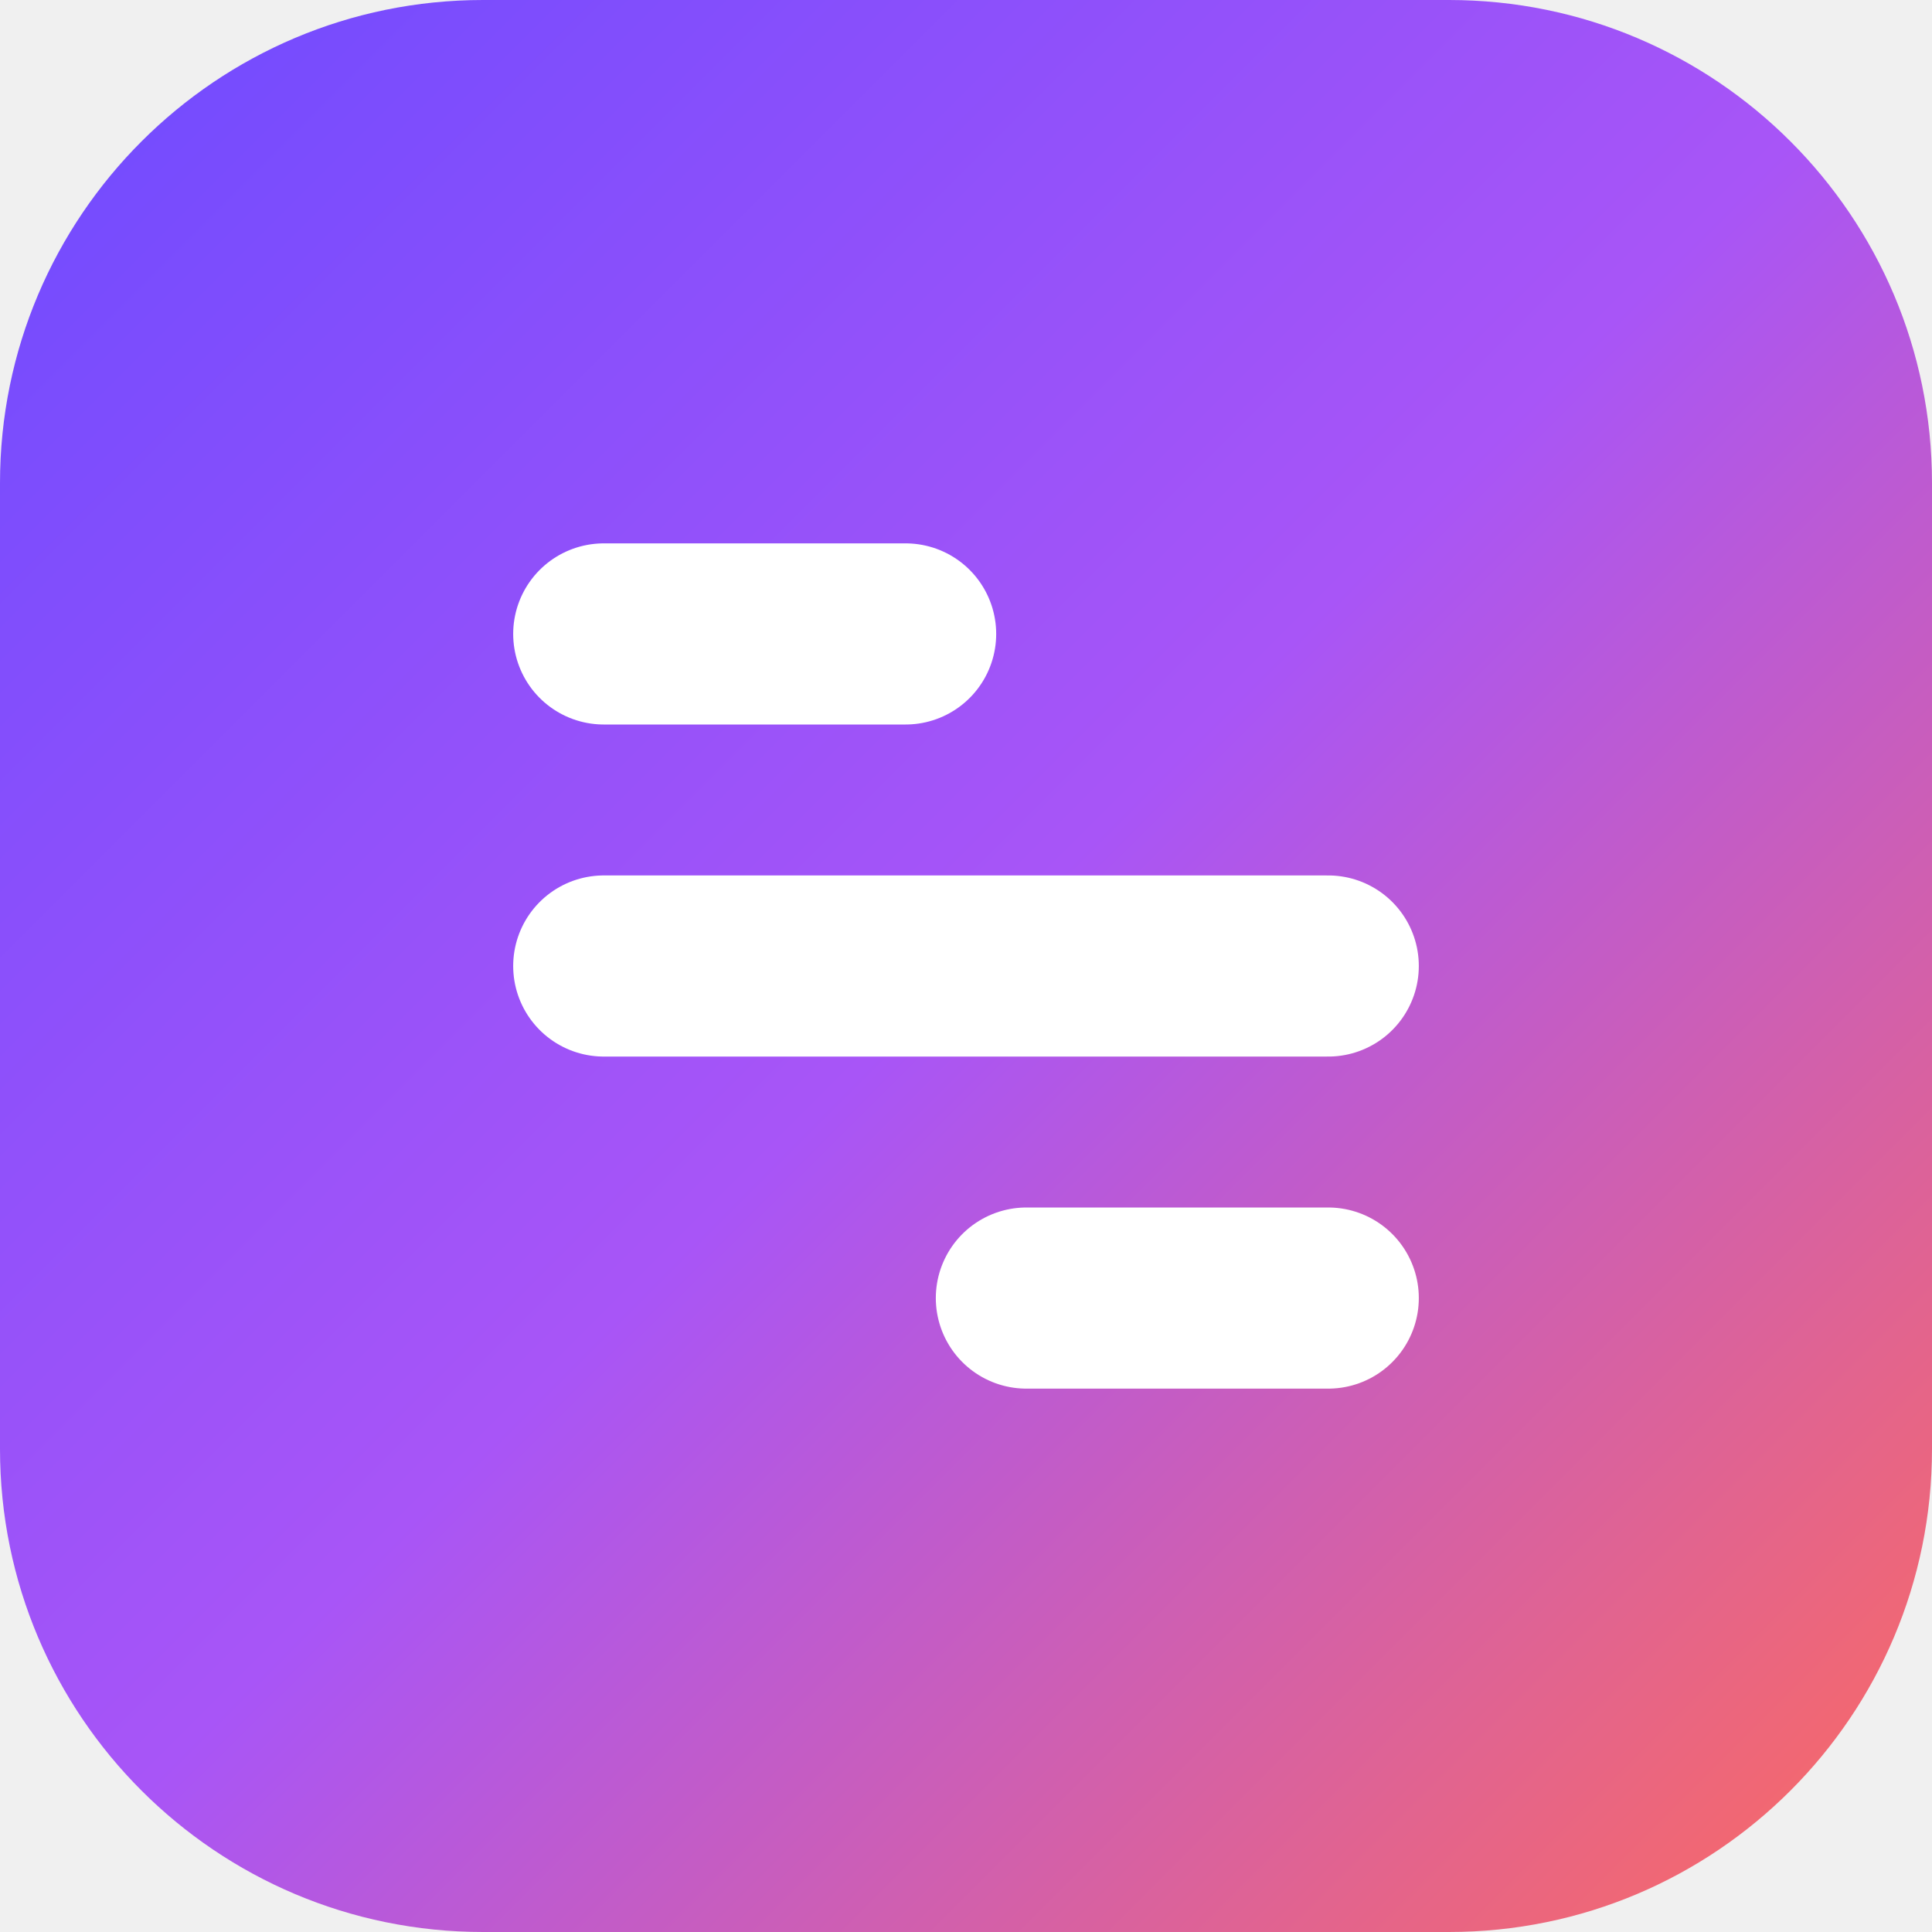
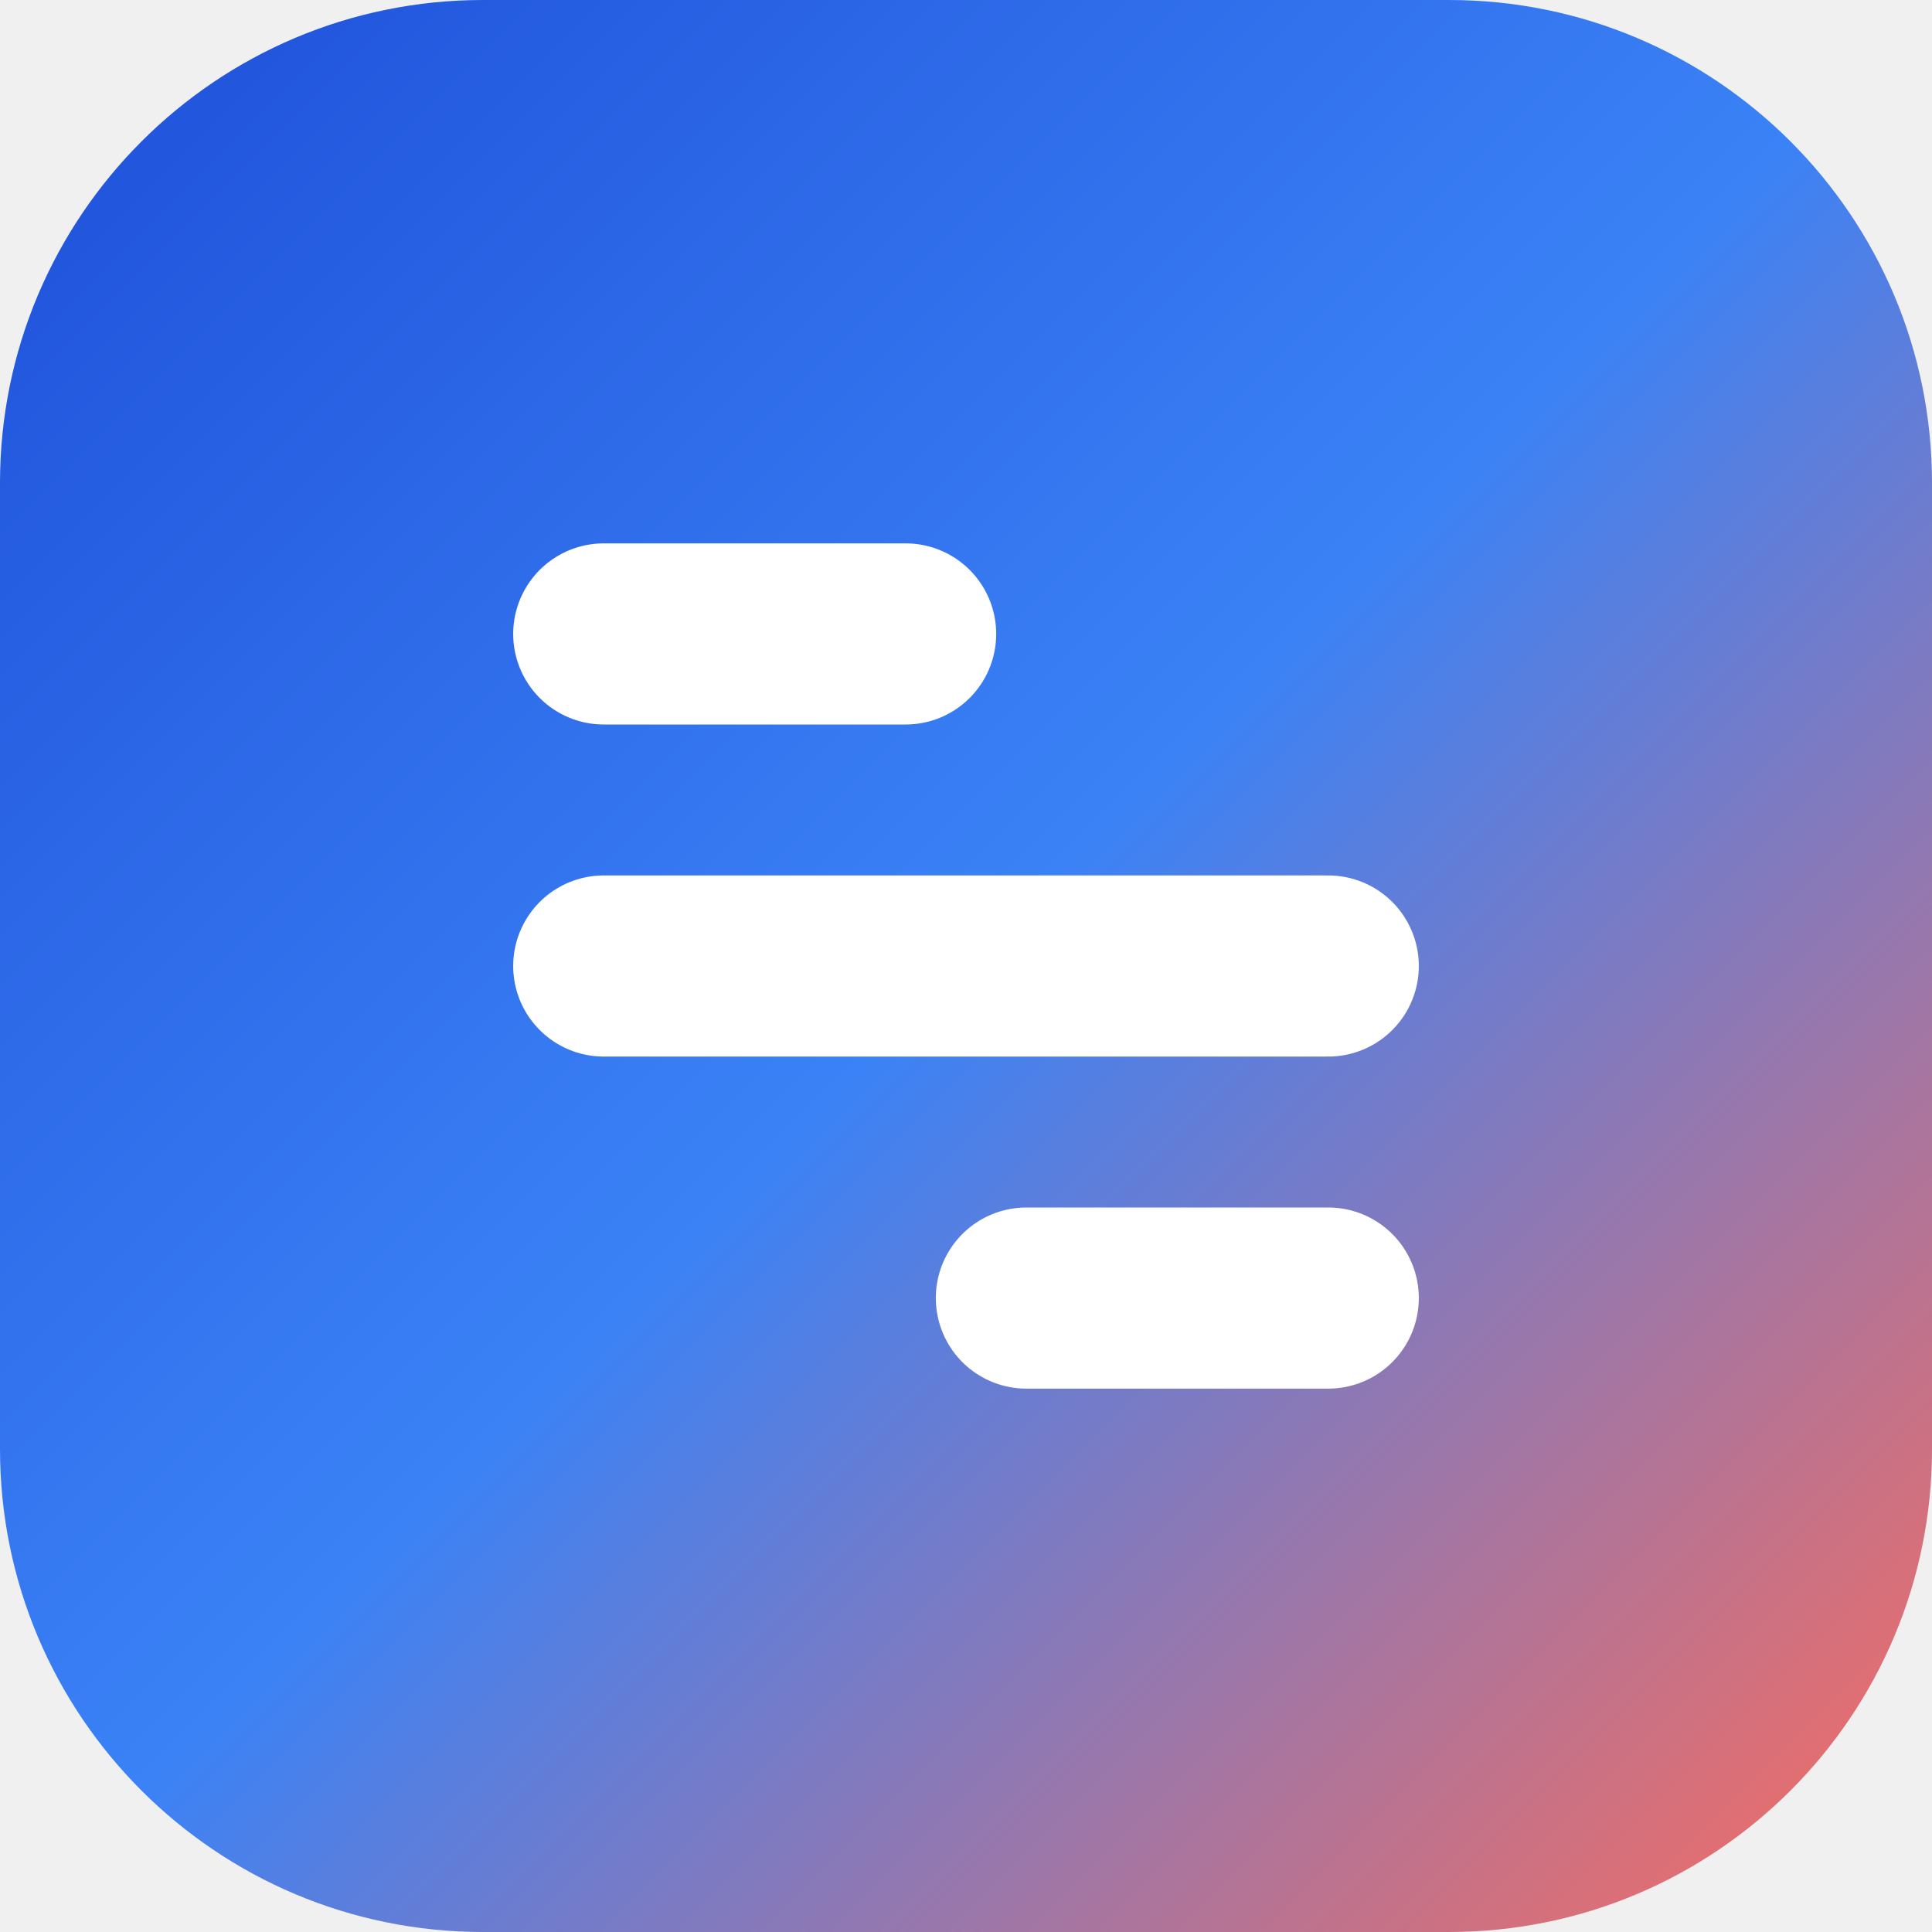
<svg xmlns="http://www.w3.org/2000/svg" viewBox="0 0 64 64" role="img" aria-label="Conduit">
  <defs>
    <linearGradient id="g" x1="0" y1="0" x2="1" y2="1">
-       <stop offset="0" stop-color="#6d4aff" />
-       <stop offset=".5" stop-color="#a855f7" />
+       <stop offset="0" stop-color="#1d4ed8" />
+       <stop offset=".5" stop-color="#3b82f6" />
      <stop offset="1" stop-color="#ff6b5a" />
    </linearGradient>
  </defs>
  <rect width="64" height="64" rx="16" fill="url(#g)" />
  <g stroke="#fff" stroke-width="6" stroke-linecap="round">
    <path d="M20 21h10" />
    <path d="M20 32h24" />
    <path d="M34 43h10" />
  </g>
</svg>
